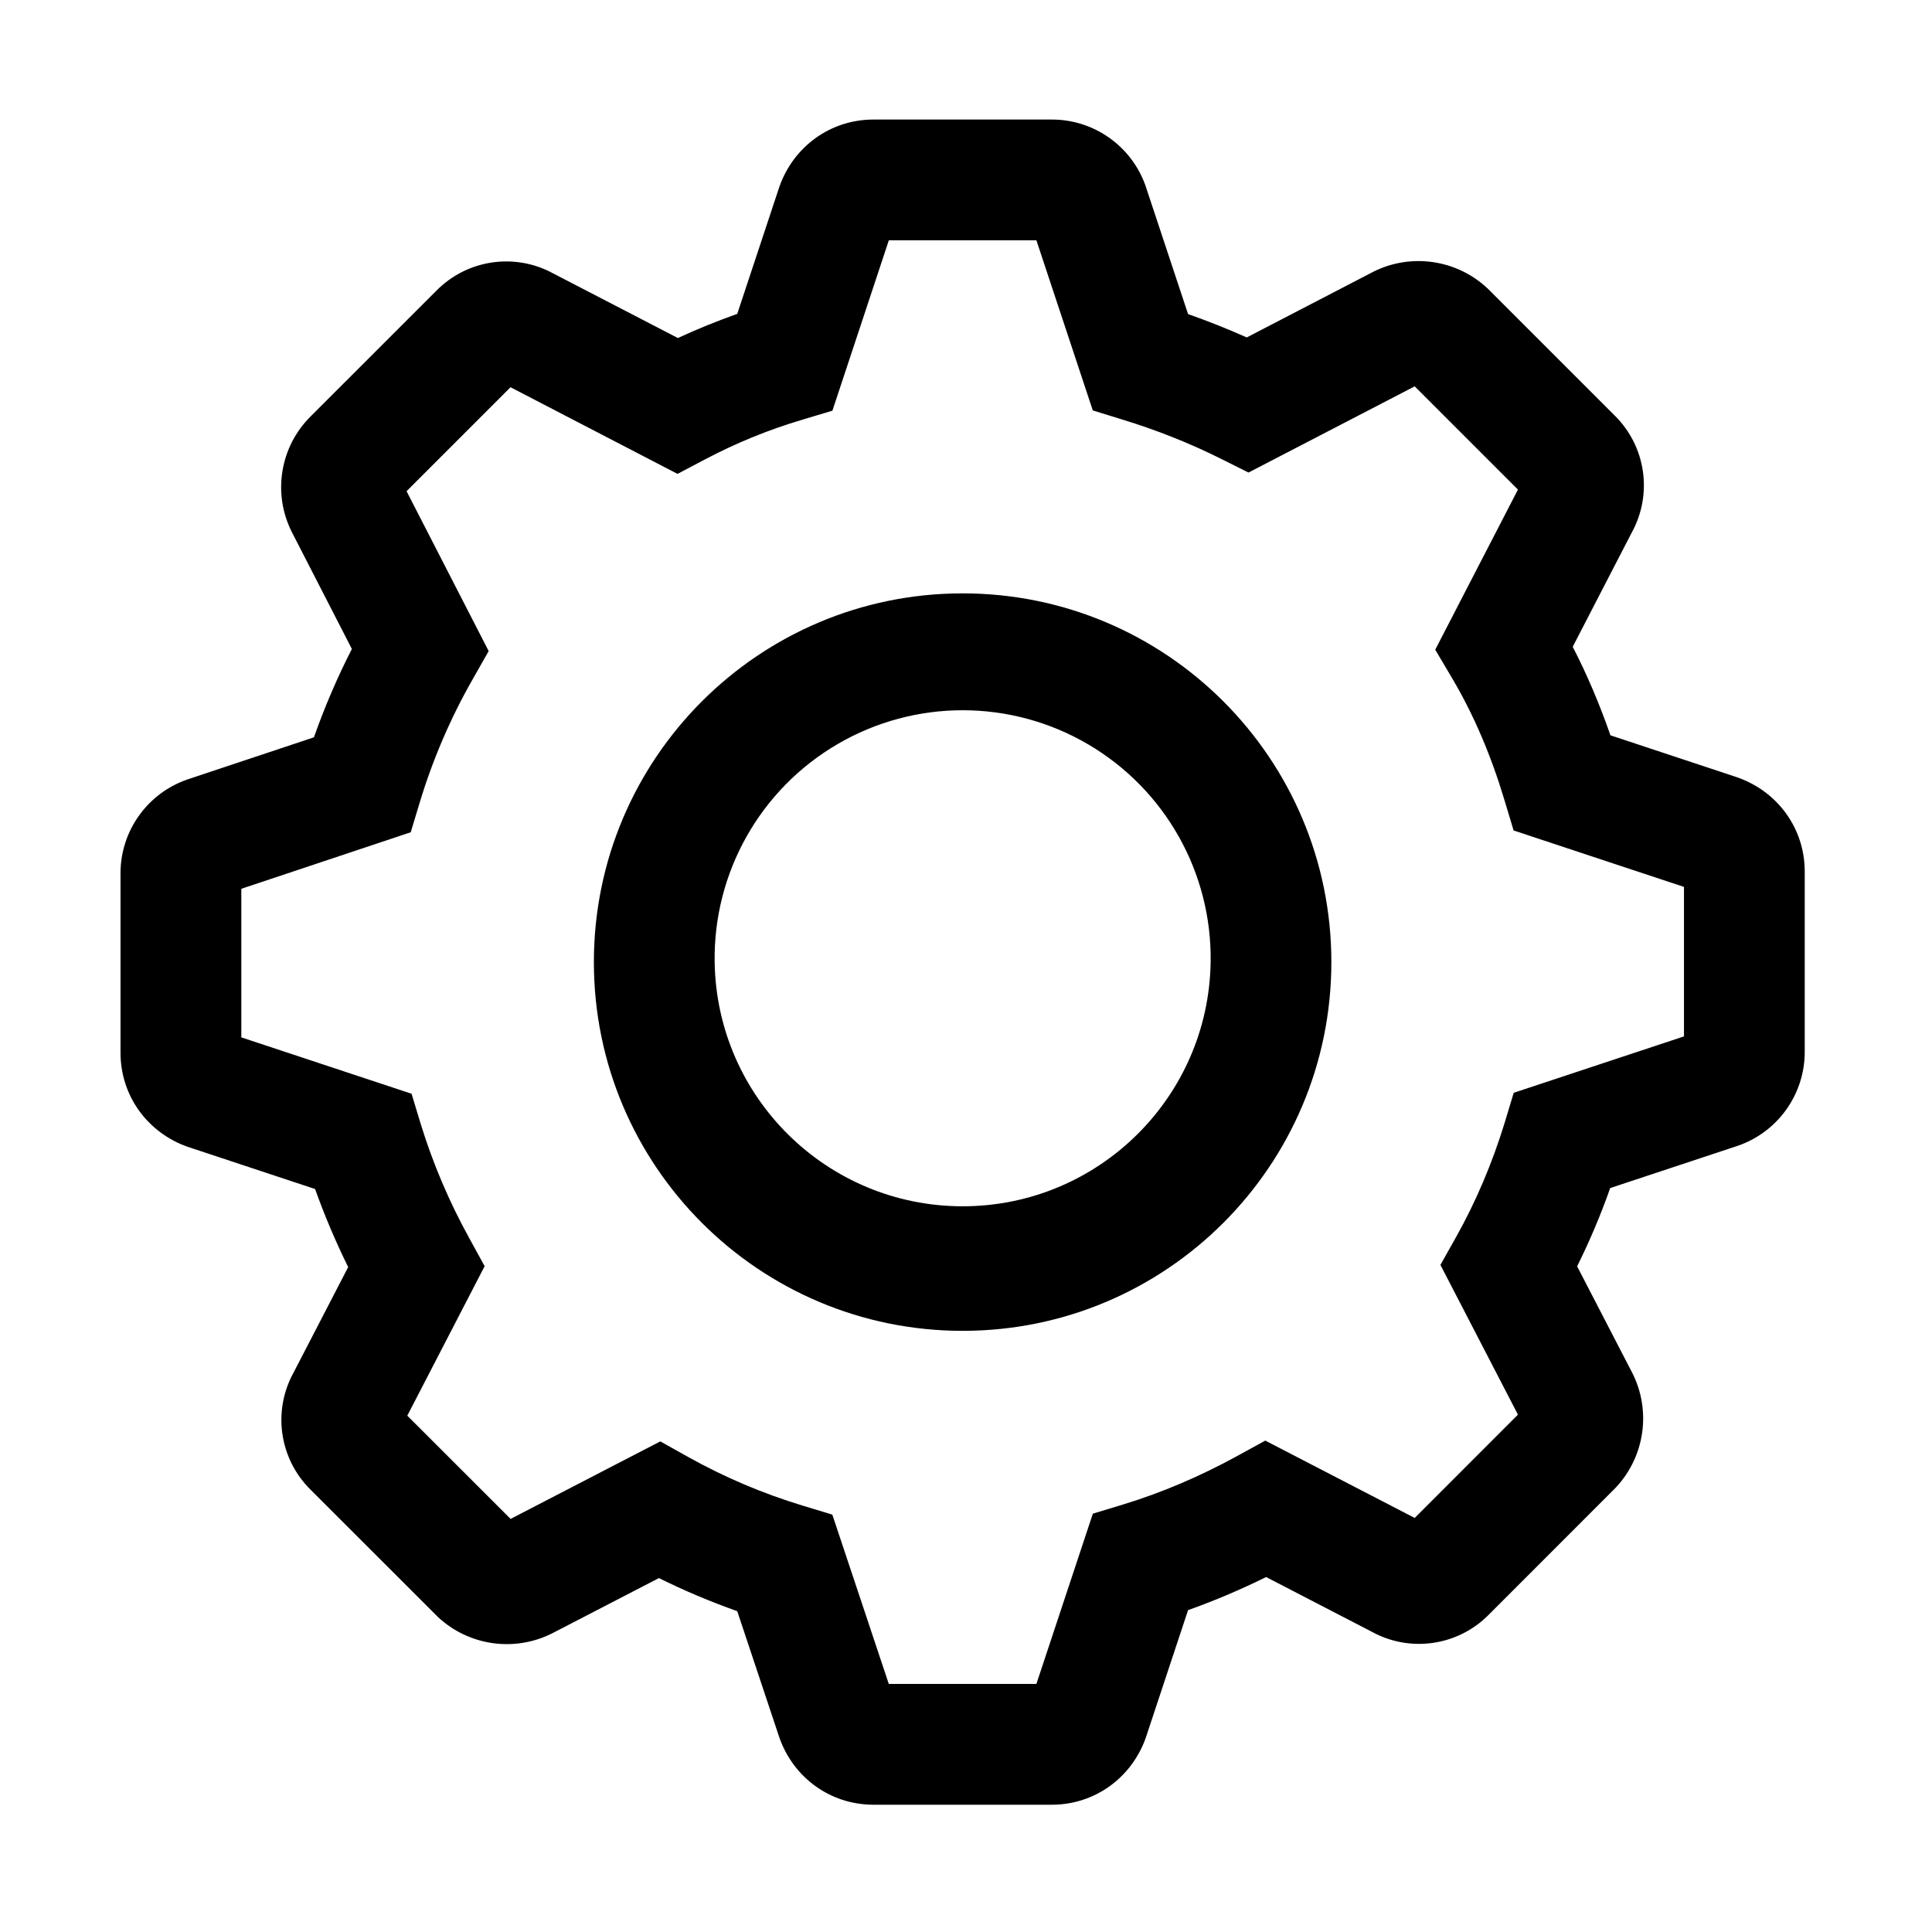
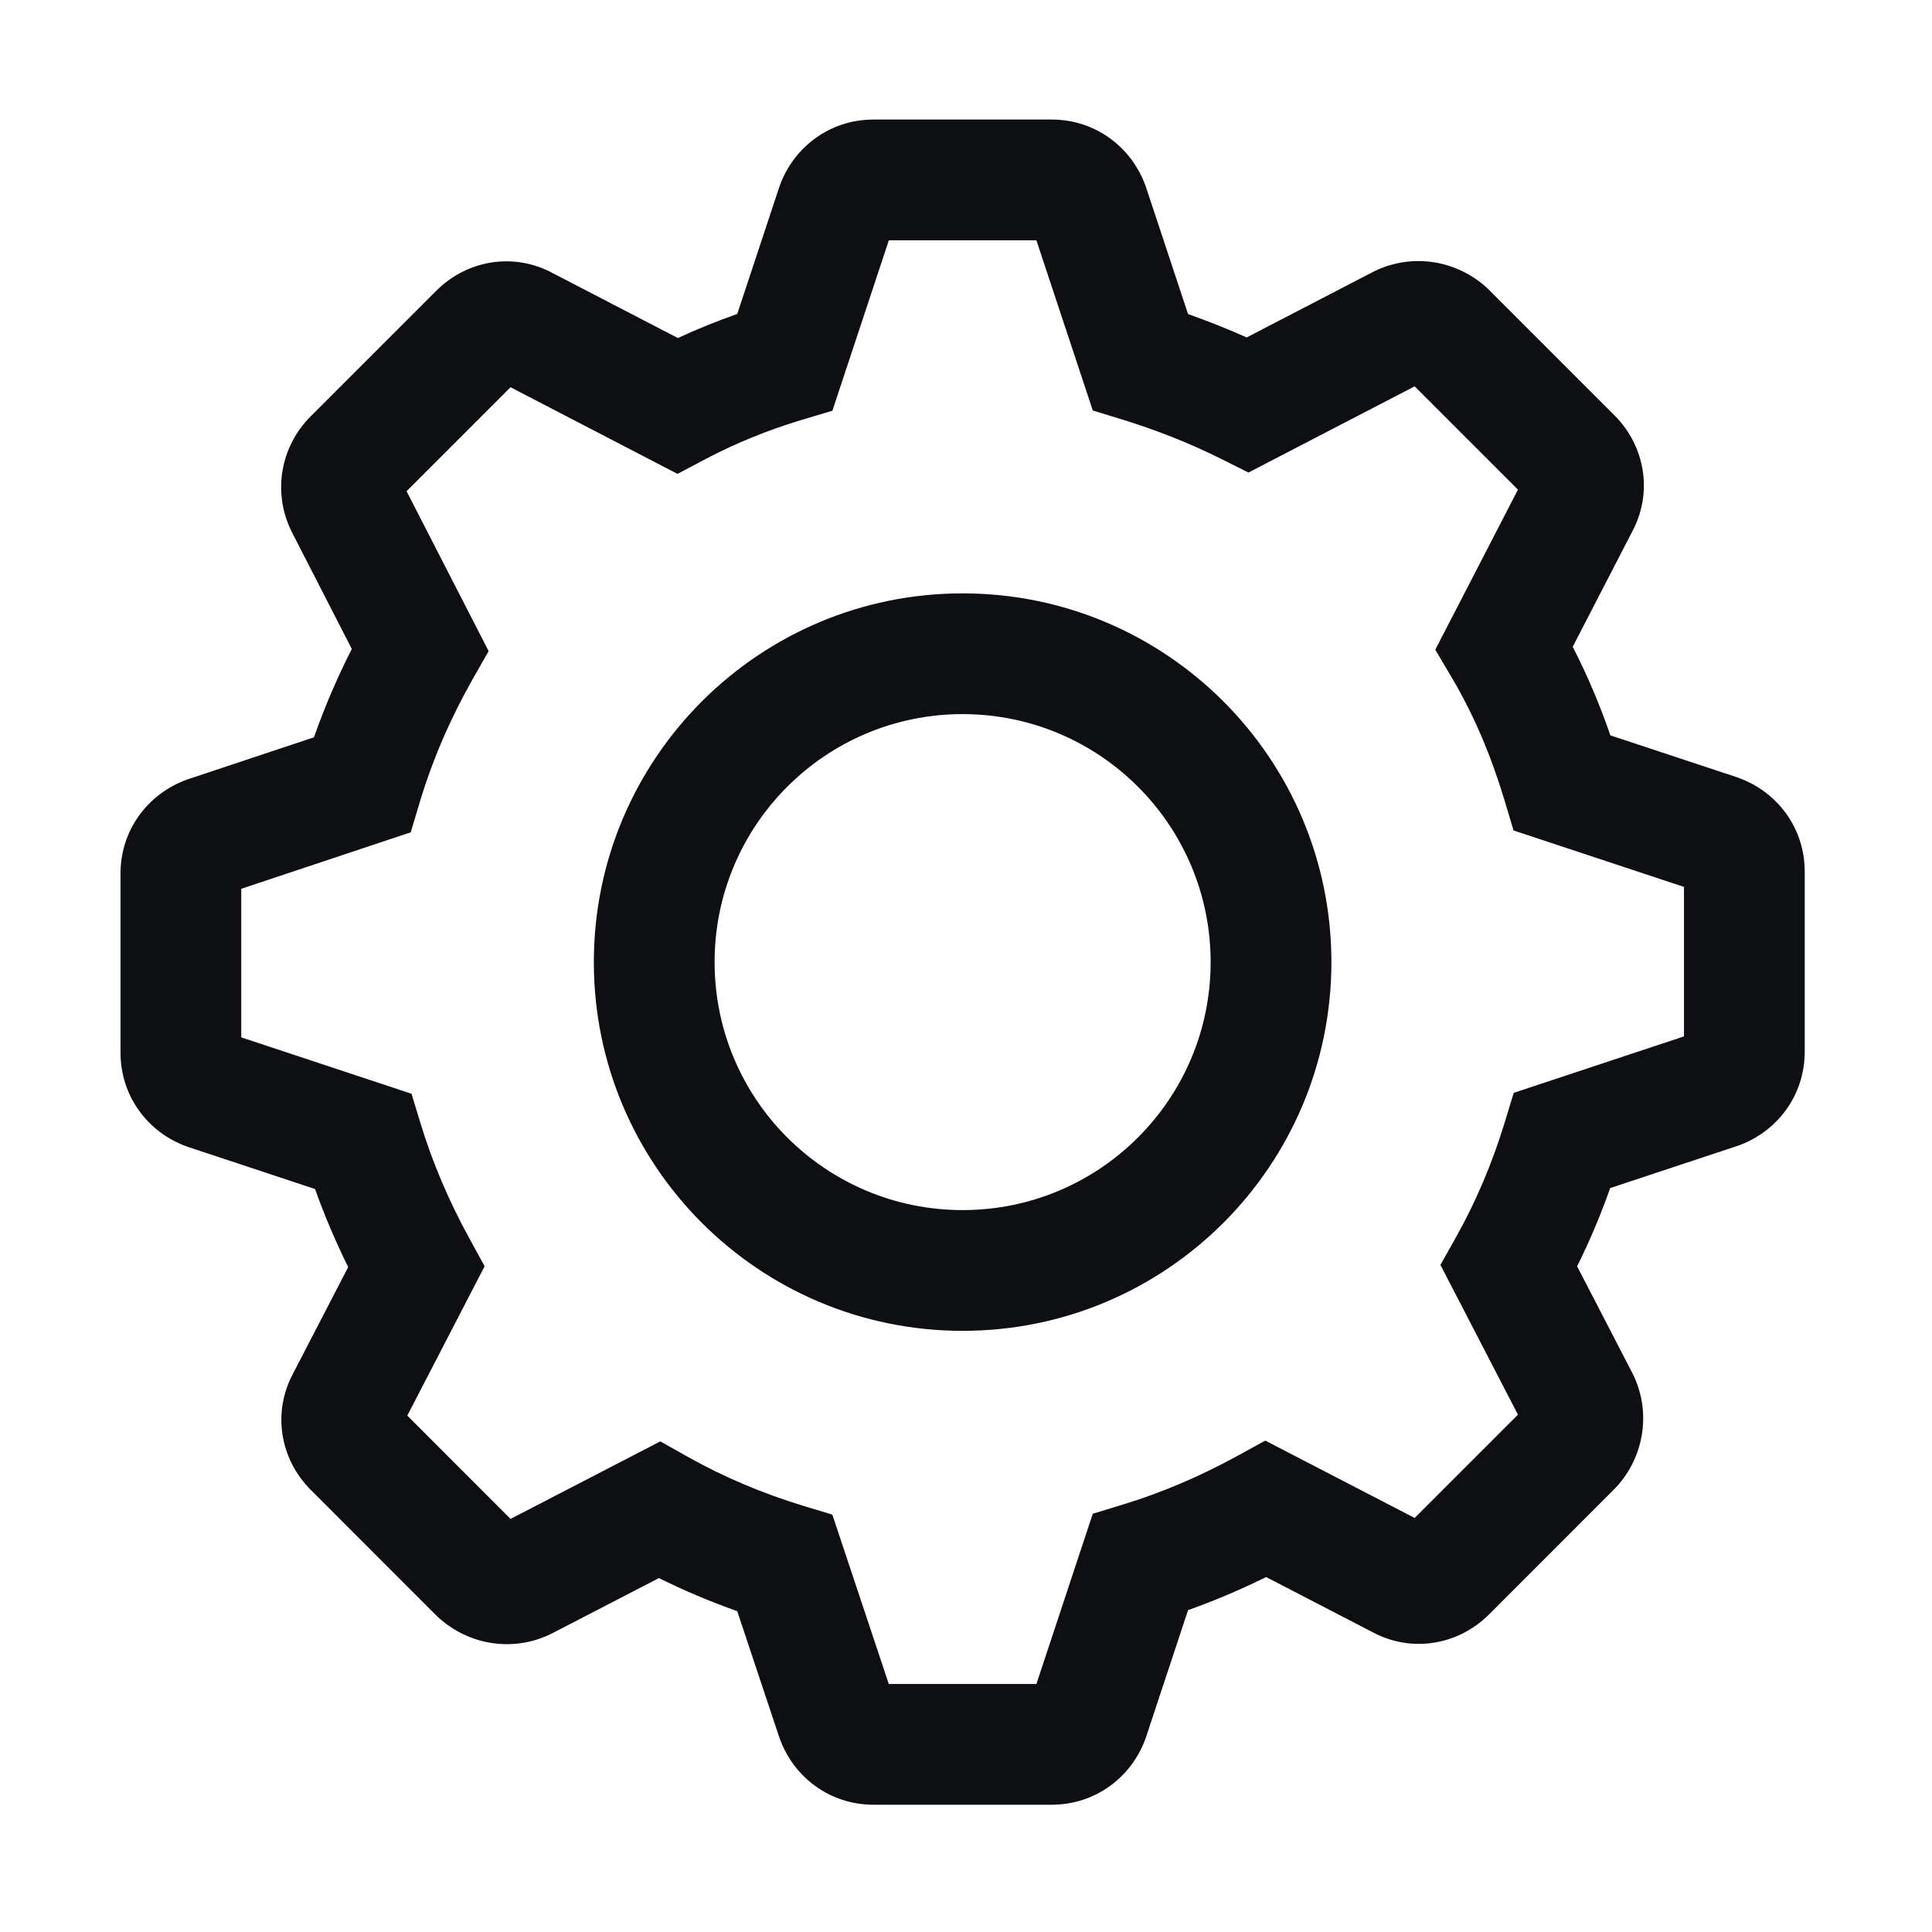
- <svg xmlns="http://www.w3.org/2000/svg" fill="none" viewBox="0 0 32 32">
-   <path fill-rule="evenodd" clip-rule="evenodd" d="m13.787 6.803.935-2.823h2.444l.934 2.818.493.152c.567.174 1.115.391 1.63.649l.456.228 2.753-1.428 1.71 1.71-1.37 2.652.282.476c.363.614.649 1.295.866 2.02l.15.498 2.822.935v2.476l-2.82.934-.15.496c-.202.66-.474 1.303-.8 1.885l-.264.47 1.284 2.48-1.71 1.711-2.475-1.281-.467.256c-.608.333-1.24.605-1.894.804l-.495.15-.935 2.82h-2.445l-.935-2.804-.494-.15a9.596 9.596 0 0 1-1.885-.8l-.47-.263-2.48 1.284-1.711-1.71 1.281-2.476-.256-.467a10.015 10.015 0 0 1-.804-1.893l-.15-.496-2.82-.934v-2.461l2.806-.936.15-.497a9.903 9.903 0 0 1 .874-2.034l.267-.47-1.36-2.648 1.722-1.722 2.766 1.435.463-.244a8.826 8.826 0 0 1 1.603-.653l.499-.15Zm.682-4.823c-.724 0-1.328.456-1.559 1.11l-.003.009-.696 2.1c-.336.119-.662.251-.983.4L9.165 4.53a1.623 1.623 0 0 0-1.937.285L5.145 6.897a1.65 1.65 0 0 0-.313 1.912l.996 1.94c-.239.467-.45.957-.628 1.463l-2.086.695-.009.003a1.644 1.644 0 0 0-1.109 1.558v2.967c0 .724.456 1.328 1.11 1.559l.009.003 2.104.697c.158.444.342.875.548 1.293l-.907 1.752a1.623 1.623 0 0 0 .285 1.936l2.098 2.097.014.014a1.672 1.672 0 0 0 1.883.27l1.774-.918c.418.208.854.391 1.297.548l.696 2.088.003.009c.23.653.835 1.109 1.559 1.109h2.95c.724 0 1.328-.456 1.559-1.11l.003-.009.697-2.104c.444-.158.875-.342 1.293-.548l1.752.907a1.623 1.623 0 0 0 1.937-.285l2.097-2.098.013-.014a1.672 1.672 0 0 0 .27-1.883l-.918-1.774c.208-.418.392-.853.548-1.296l2.104-.697.009-.003a1.644 1.644 0 0 0 1.109-1.559v-2.982c0-.724-.456-1.328-1.11-1.559l-.008-.003-2.1-.696c-.174-.5-.38-.992-.625-1.466l.98-1.896a1.623 1.623 0 0 0-.286-1.936l-2.097-2.097-.015-.014a1.672 1.672 0 0 0-1.883-.27l-.007.004-2.091 1.085c-.318-.142-.643-.271-.972-.387L18.981 3.1l-.003-.01A1.644 1.644 0 0 0 17.42 1.98h-2.951Zm-2.632 13.956a4.108 4.108 0 1 1 8.215 0 4.108 4.108 0 0 1-8.215 0Zm4.107-6.108a6.107 6.107 0 1 0 0 12.215 6.107 6.107 0 0 0 0-12.215Z" fill="currentColor" />
+ <svg xmlns="http://www.w3.org/2000/svg" width="32" height="32" viewBox="0 0 32 32" fill="none">
+   <path fill-rule="evenodd" clip-rule="evenodd" d="M15.944 9.828C12.571 9.828 9.836 12.563 9.836 15.936C9.836 19.309 12.571 22.043 15.944 22.043C19.317 22.043 22.052 19.309 22.052 15.936C22.052 12.563 19.317 9.828 15.944 9.828ZM11.836 15.936C11.836 13.667 13.675 11.828 15.944 11.828C18.212 11.828 20.052 13.667 20.052 15.936C20.052 18.204 18.212 20.043 15.944 20.043C13.675 20.043 11.836 18.204 11.836 15.936Z" fill="#0D0F13" />
+   <path fill-rule="evenodd" clip-rule="evenodd" d="M14.468 1.98C13.745 1.98 13.14 2.437 12.91 3.09L12.907 3.099L12.211 5.2C11.875 5.318 11.548 5.45 11.228 5.599L9.165 4.529C8.509 4.17 7.732 4.31 7.228 4.814L5.145 6.897C4.638 7.404 4.512 8.169 4.832 8.809L5.827 10.749C5.589 11.216 5.378 11.706 5.2 12.212L3.113 12.907L3.105 12.91C2.452 13.141 1.996 13.745 1.996 14.469V17.435C1.996 18.159 2.452 18.763 3.105 18.994L3.114 18.997L5.218 19.694C5.376 20.138 5.561 20.569 5.767 20.987L4.86 22.739C4.502 23.395 4.642 24.172 5.145 24.675L7.242 26.773L7.257 26.786C7.759 27.249 8.505 27.374 9.14 27.056L10.914 26.138C11.332 26.346 11.768 26.529 12.211 26.686L12.907 28.774L12.91 28.783C13.14 29.436 13.745 29.892 14.468 29.892H17.419C18.143 29.892 18.747 29.436 18.978 28.783L18.981 28.774L19.678 26.669C20.122 26.511 20.553 26.327 20.971 26.121L22.723 27.028C23.379 27.386 24.156 27.246 24.66 26.743L26.757 24.645L26.77 24.631C27.233 24.129 27.358 23.383 27.04 22.748L26.122 20.974C26.33 20.556 26.513 20.121 26.67 19.678L28.773 18.981L28.783 18.978C29.436 18.747 29.892 18.143 29.892 17.419V14.437C29.892 13.713 29.436 13.109 28.783 12.879L28.773 12.875L26.673 12.18C26.5 11.678 26.293 11.187 26.049 10.713L27.028 8.817C27.386 8.161 27.246 7.385 26.742 6.881L24.645 4.784L24.631 4.771C24.129 4.307 23.383 4.183 22.748 4.5L22.741 4.504L20.649 5.589C20.331 5.447 20.007 5.318 19.678 5.202L18.981 3.099L18.978 3.09C18.747 2.437 18.143 1.98 17.419 1.98H14.468ZM13.787 6.803L14.722 3.98H17.166L18.1 6.799L18.593 6.95C19.159 7.125 19.707 7.341 20.223 7.599L20.678 7.827L23.431 6.399L25.142 8.11L23.773 10.761L24.054 11.237C24.417 11.851 24.702 12.532 24.92 13.257L25.069 13.755L27.892 14.69V17.166L25.072 18.101L24.921 18.596C24.72 19.256 24.448 19.899 24.122 20.481L23.858 20.951L25.142 23.431L23.431 25.142L20.957 23.861L20.49 24.117C19.881 24.45 19.25 24.722 18.596 24.921L18.1 25.072L17.166 27.892H14.721L13.786 25.087L13.292 24.937C12.632 24.736 11.988 24.464 11.407 24.138L10.937 23.874L8.456 25.158L6.746 23.447L8.027 20.973L7.771 20.506C7.438 19.897 7.166 19.266 6.967 18.612L6.816 18.116L3.996 17.182V14.721L6.803 13.786L6.952 13.288C7.166 12.575 7.467 11.887 7.826 11.254L8.093 10.784L6.734 8.136L8.456 6.414L11.222 7.849L11.684 7.605C12.193 7.337 12.716 7.124 13.288 6.952L13.787 6.803Z" fill="#0D0F13" />
</svg>
